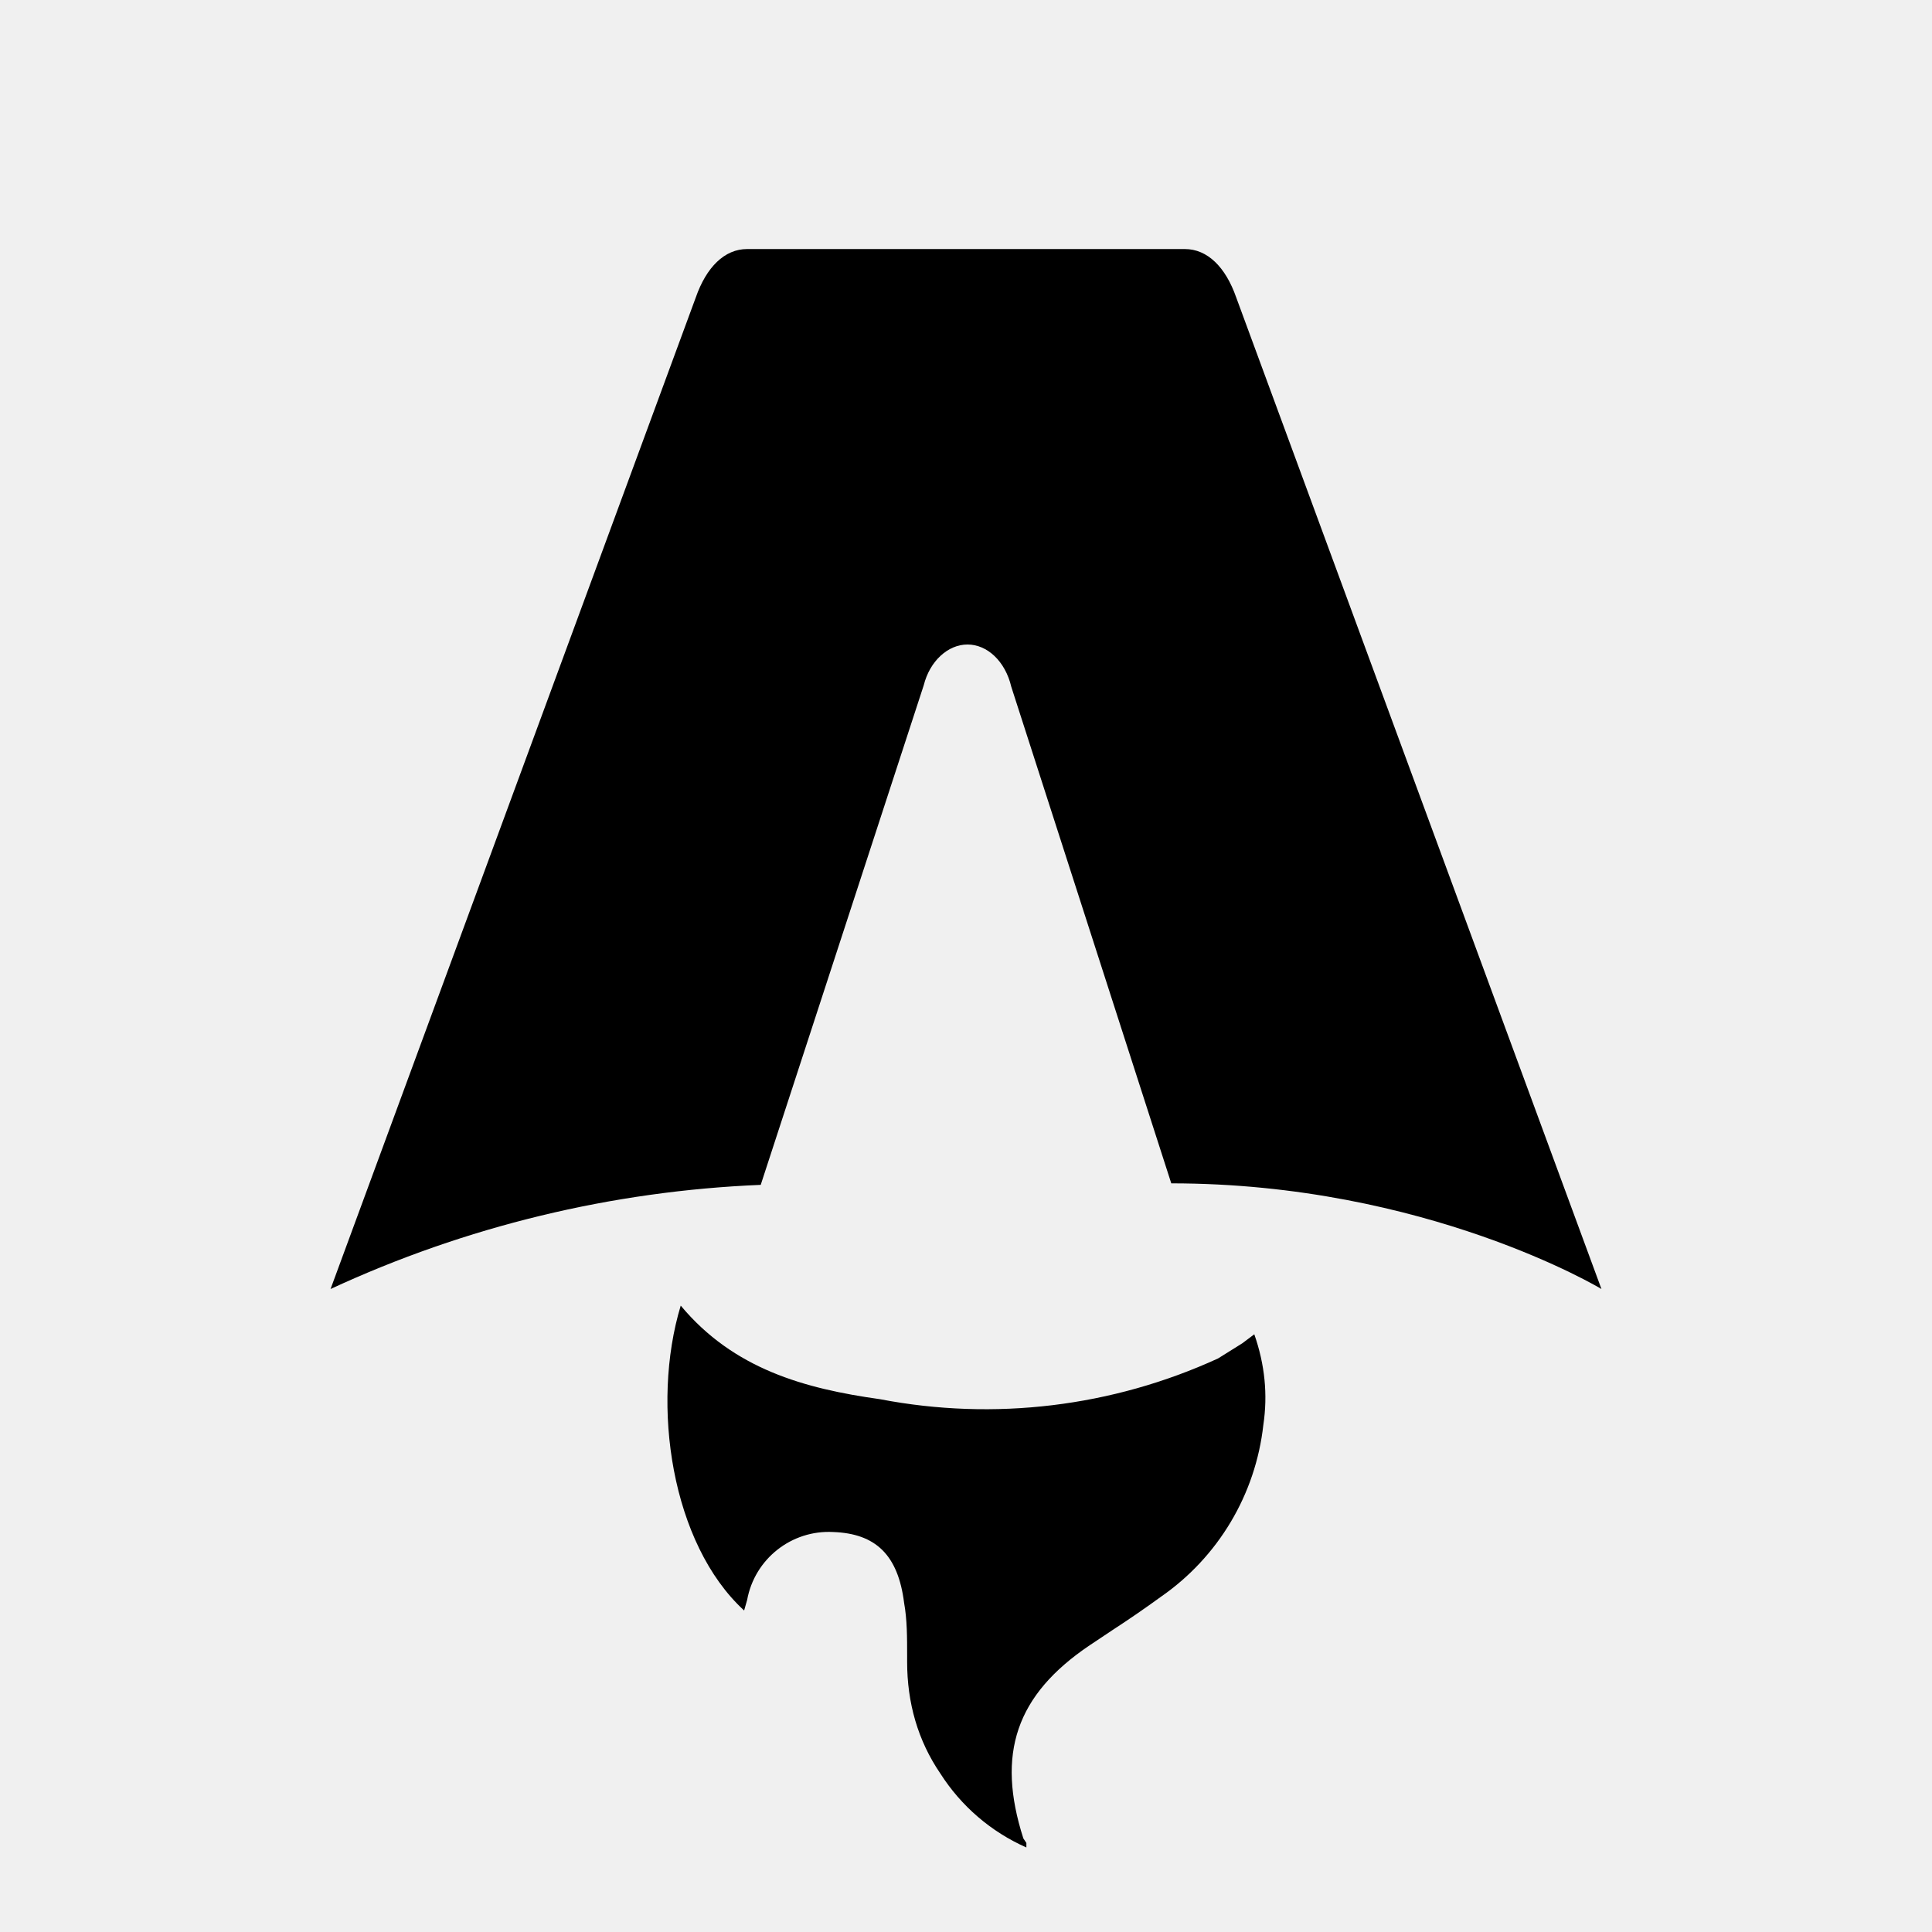
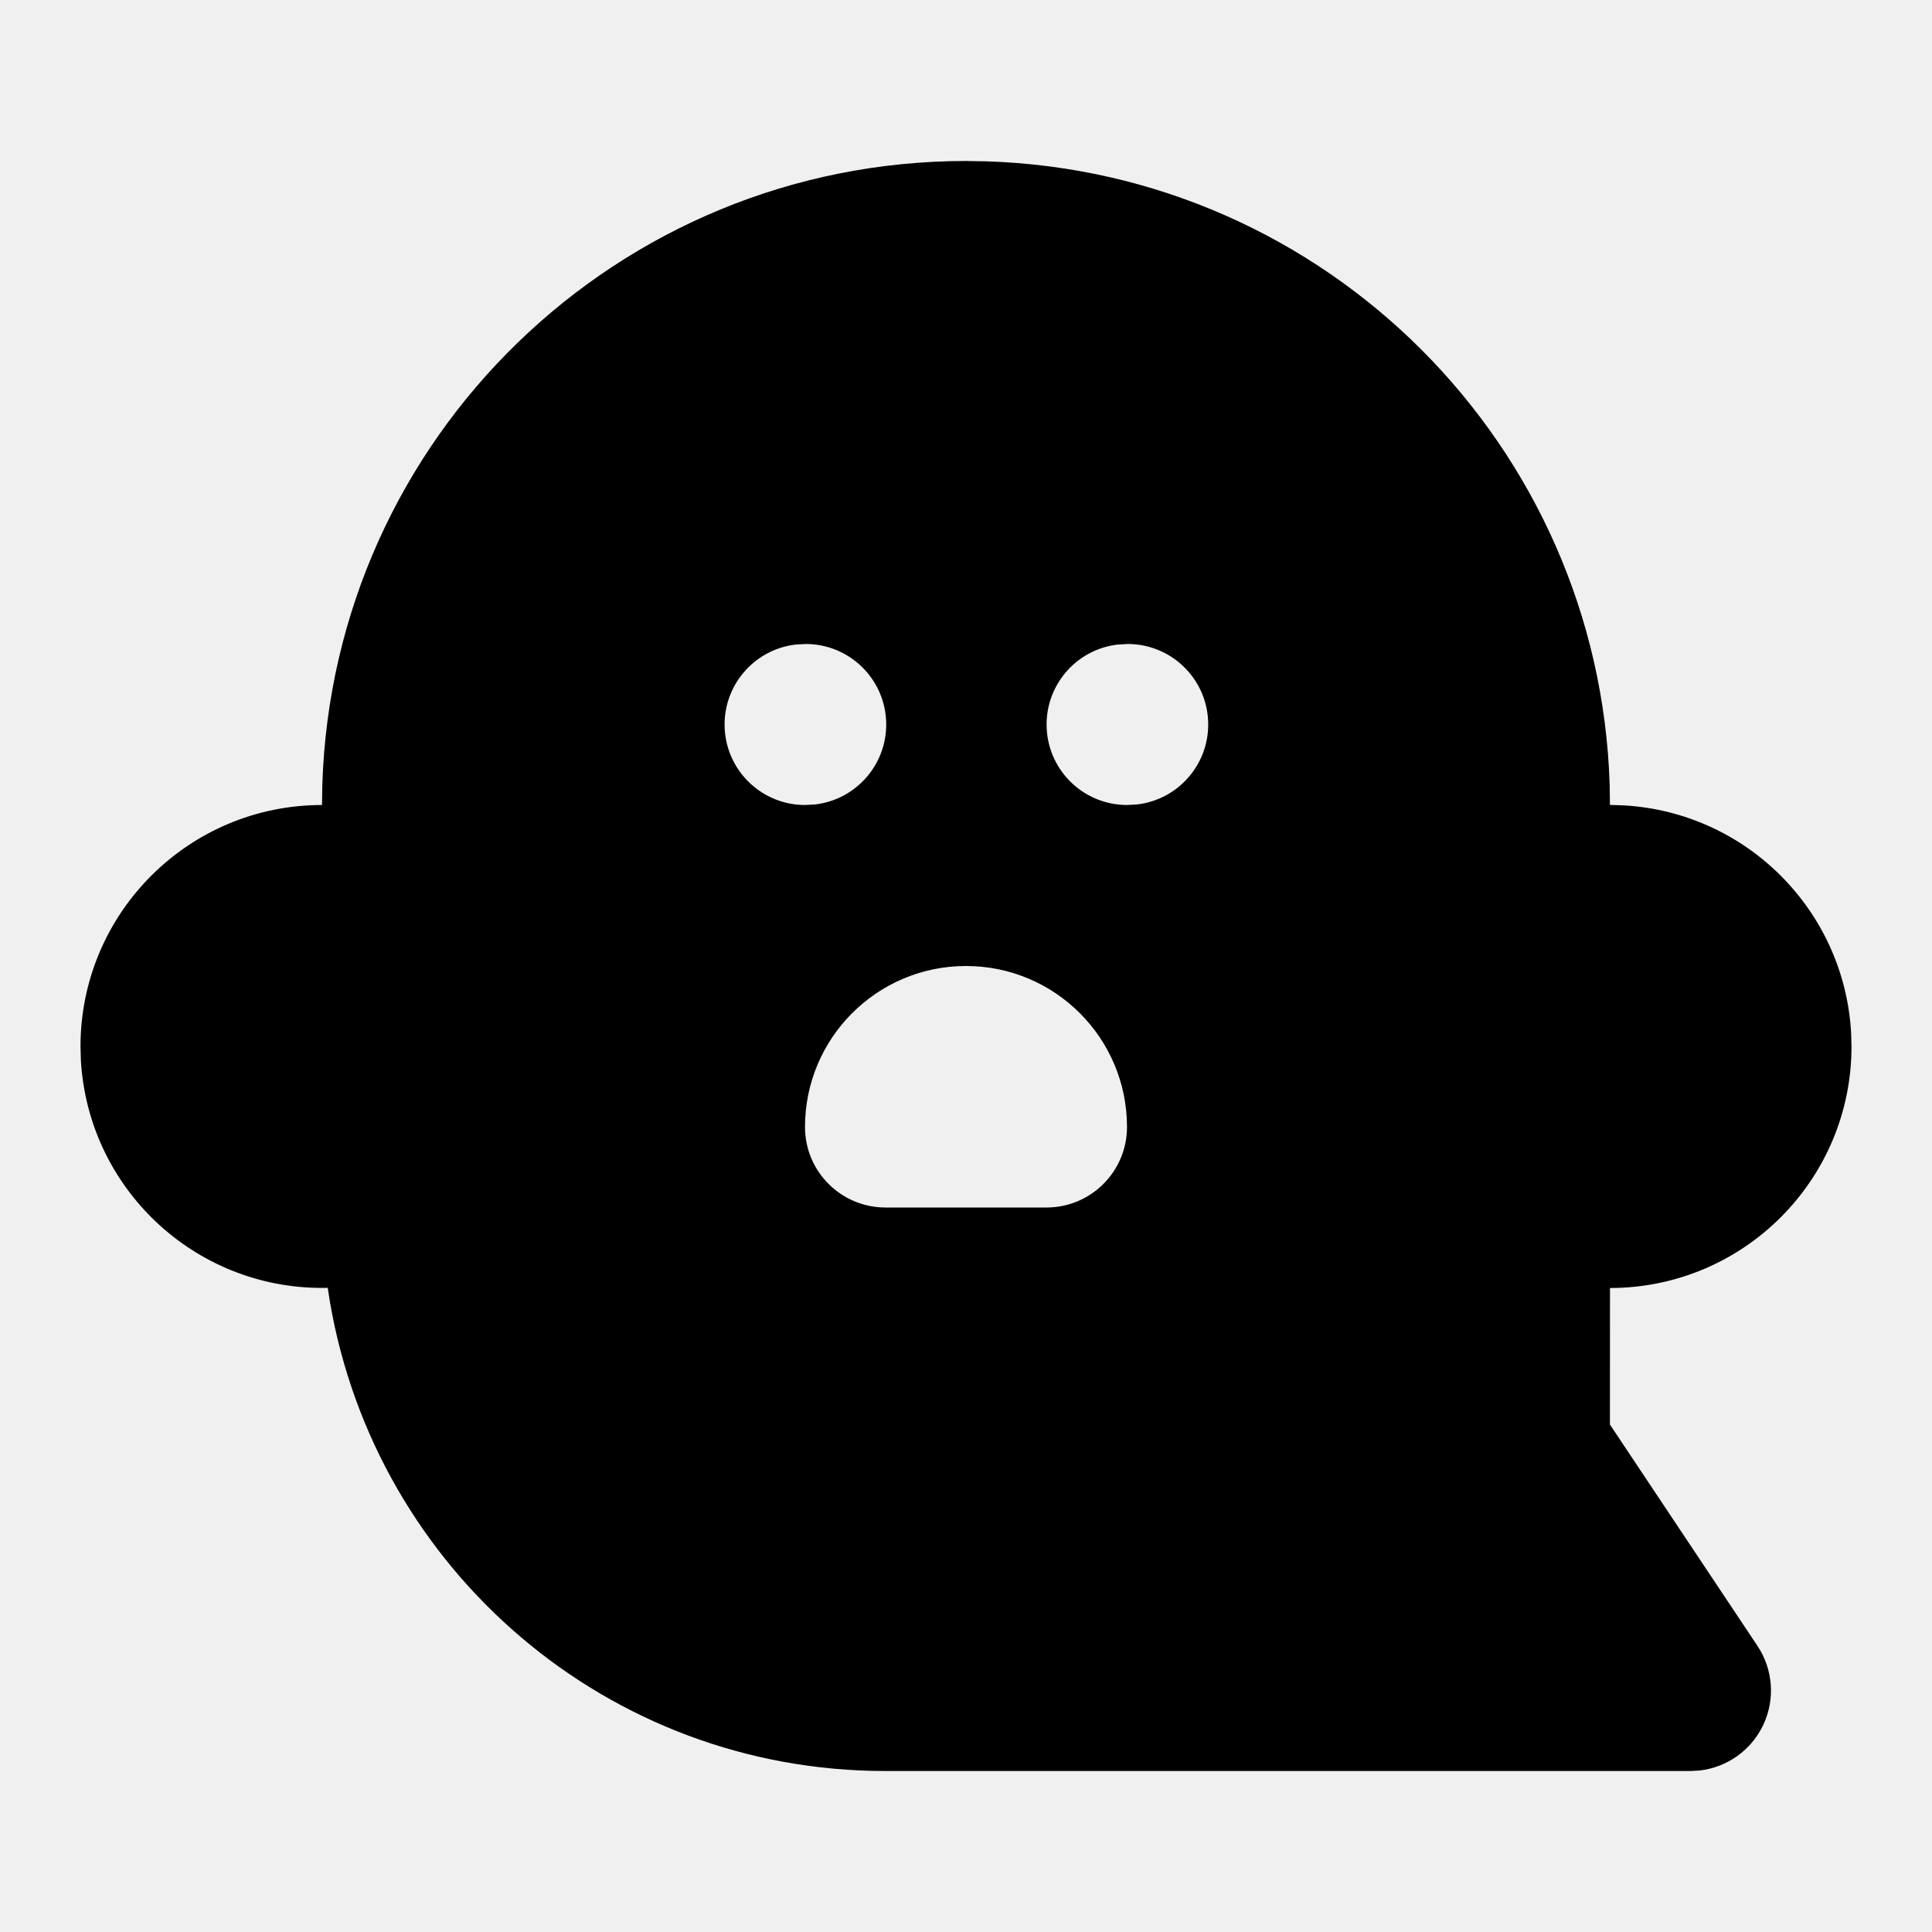
- <svg xmlns="http://www.w3.org/2000/svg" fill="none" viewBox="0 0 128 128">
-   <path d="M50.4 78.5a75.1 75.1 0 0 0-28.5 6.9l24.2-65.7c.7-2 1.9-3.2 3.4-3.2h29c1.5 0 2.7 1.2 3.4 3.2l24.2 65.7s-11.6-7-28.5-7L67 45.5c-.4-1.7-1.6-2.8-2.9-2.8-1.3 0-2.5 1.1-2.9 2.7L50.4 78.5Zm-1.1 28.2Zm-4.2-20.2c-2 6.6-.6 15.8 4.2 20.2a17.5 17.5 0 0 1 .2-.7 5.5 5.5 0 0 1 5.7-4.5c2.8.1 4.3 1.5 4.7 4.7.2 1.1.2 2.3.2 3.5v.4c0 2.7.7 5.2 2.2 7.4a13 13 0 0 0 5.7 4.9v-.3l-.2-.3c-1.8-5.6-.5-9.5 4.4-12.8l1.5-1a73 73 0 0 0 3.2-2.2 16 16 0 0 0 6.8-11.4c.3-2 .1-4-.6-6l-.8.6-1.6 1a37 37 0 0 1-22.4 2.7c-5-.7-9.7-2-13.2-6.2Z" />
-   <style>
-         path { fill: #000; }
-         @media (prefers-color-scheme: dark) {
-             path { fill: #FFF; }
-         }
-     </style>
+ <svg xmlns="http://www.w3.org/2000/svg" width="24" height="24" viewBox="0 0 24 24" fill="currentColor" class="icon icon-tabler icons-tabler-filled icon-tabler-ghost-2">
+   <path stroke="none" d="M0 0h24v24H0z" fill="none" />
+   <path d="M12 1.999l.041 .002l.208 .003a8 8 0 0 1 7.747 7.747l.003 .248l.177 .006a3 3 0 0 1 2.819 2.819l.005 .176a3 3 0 0 1 -3 3l-.001 1.696l1.833 2.75a1 1 0 0 1 -.72 1.548l-.112 .006h-10c-3.445 .002 -6.327 -2.49 -6.901 -5.824l-.028 -.178l-.071 .001a3 3 0 0 1 -2.995 -2.824l-.005 -.175a3 3 0 0 1 3 -3l.004 -.25a8 8 0 0 1 7.996 -7.75zm0 10.001a2 2 0 0 0 -2 2a1 1 0 0 0 1 1h2a1 1 0 0 0 1 -1a2 2 0 0 0 -2 -2zm-1.99 -4l-.127 .007a1 1 0 0 0 .117 1.993l.127 -.007a1 1 0 0 0 -.117 -1.993zm4 0l-.127 .007a1 1 0 0 0 .117 1.993l.127 -.007a1 1 0 0 0 -.117 -1.993z" />
</svg>
